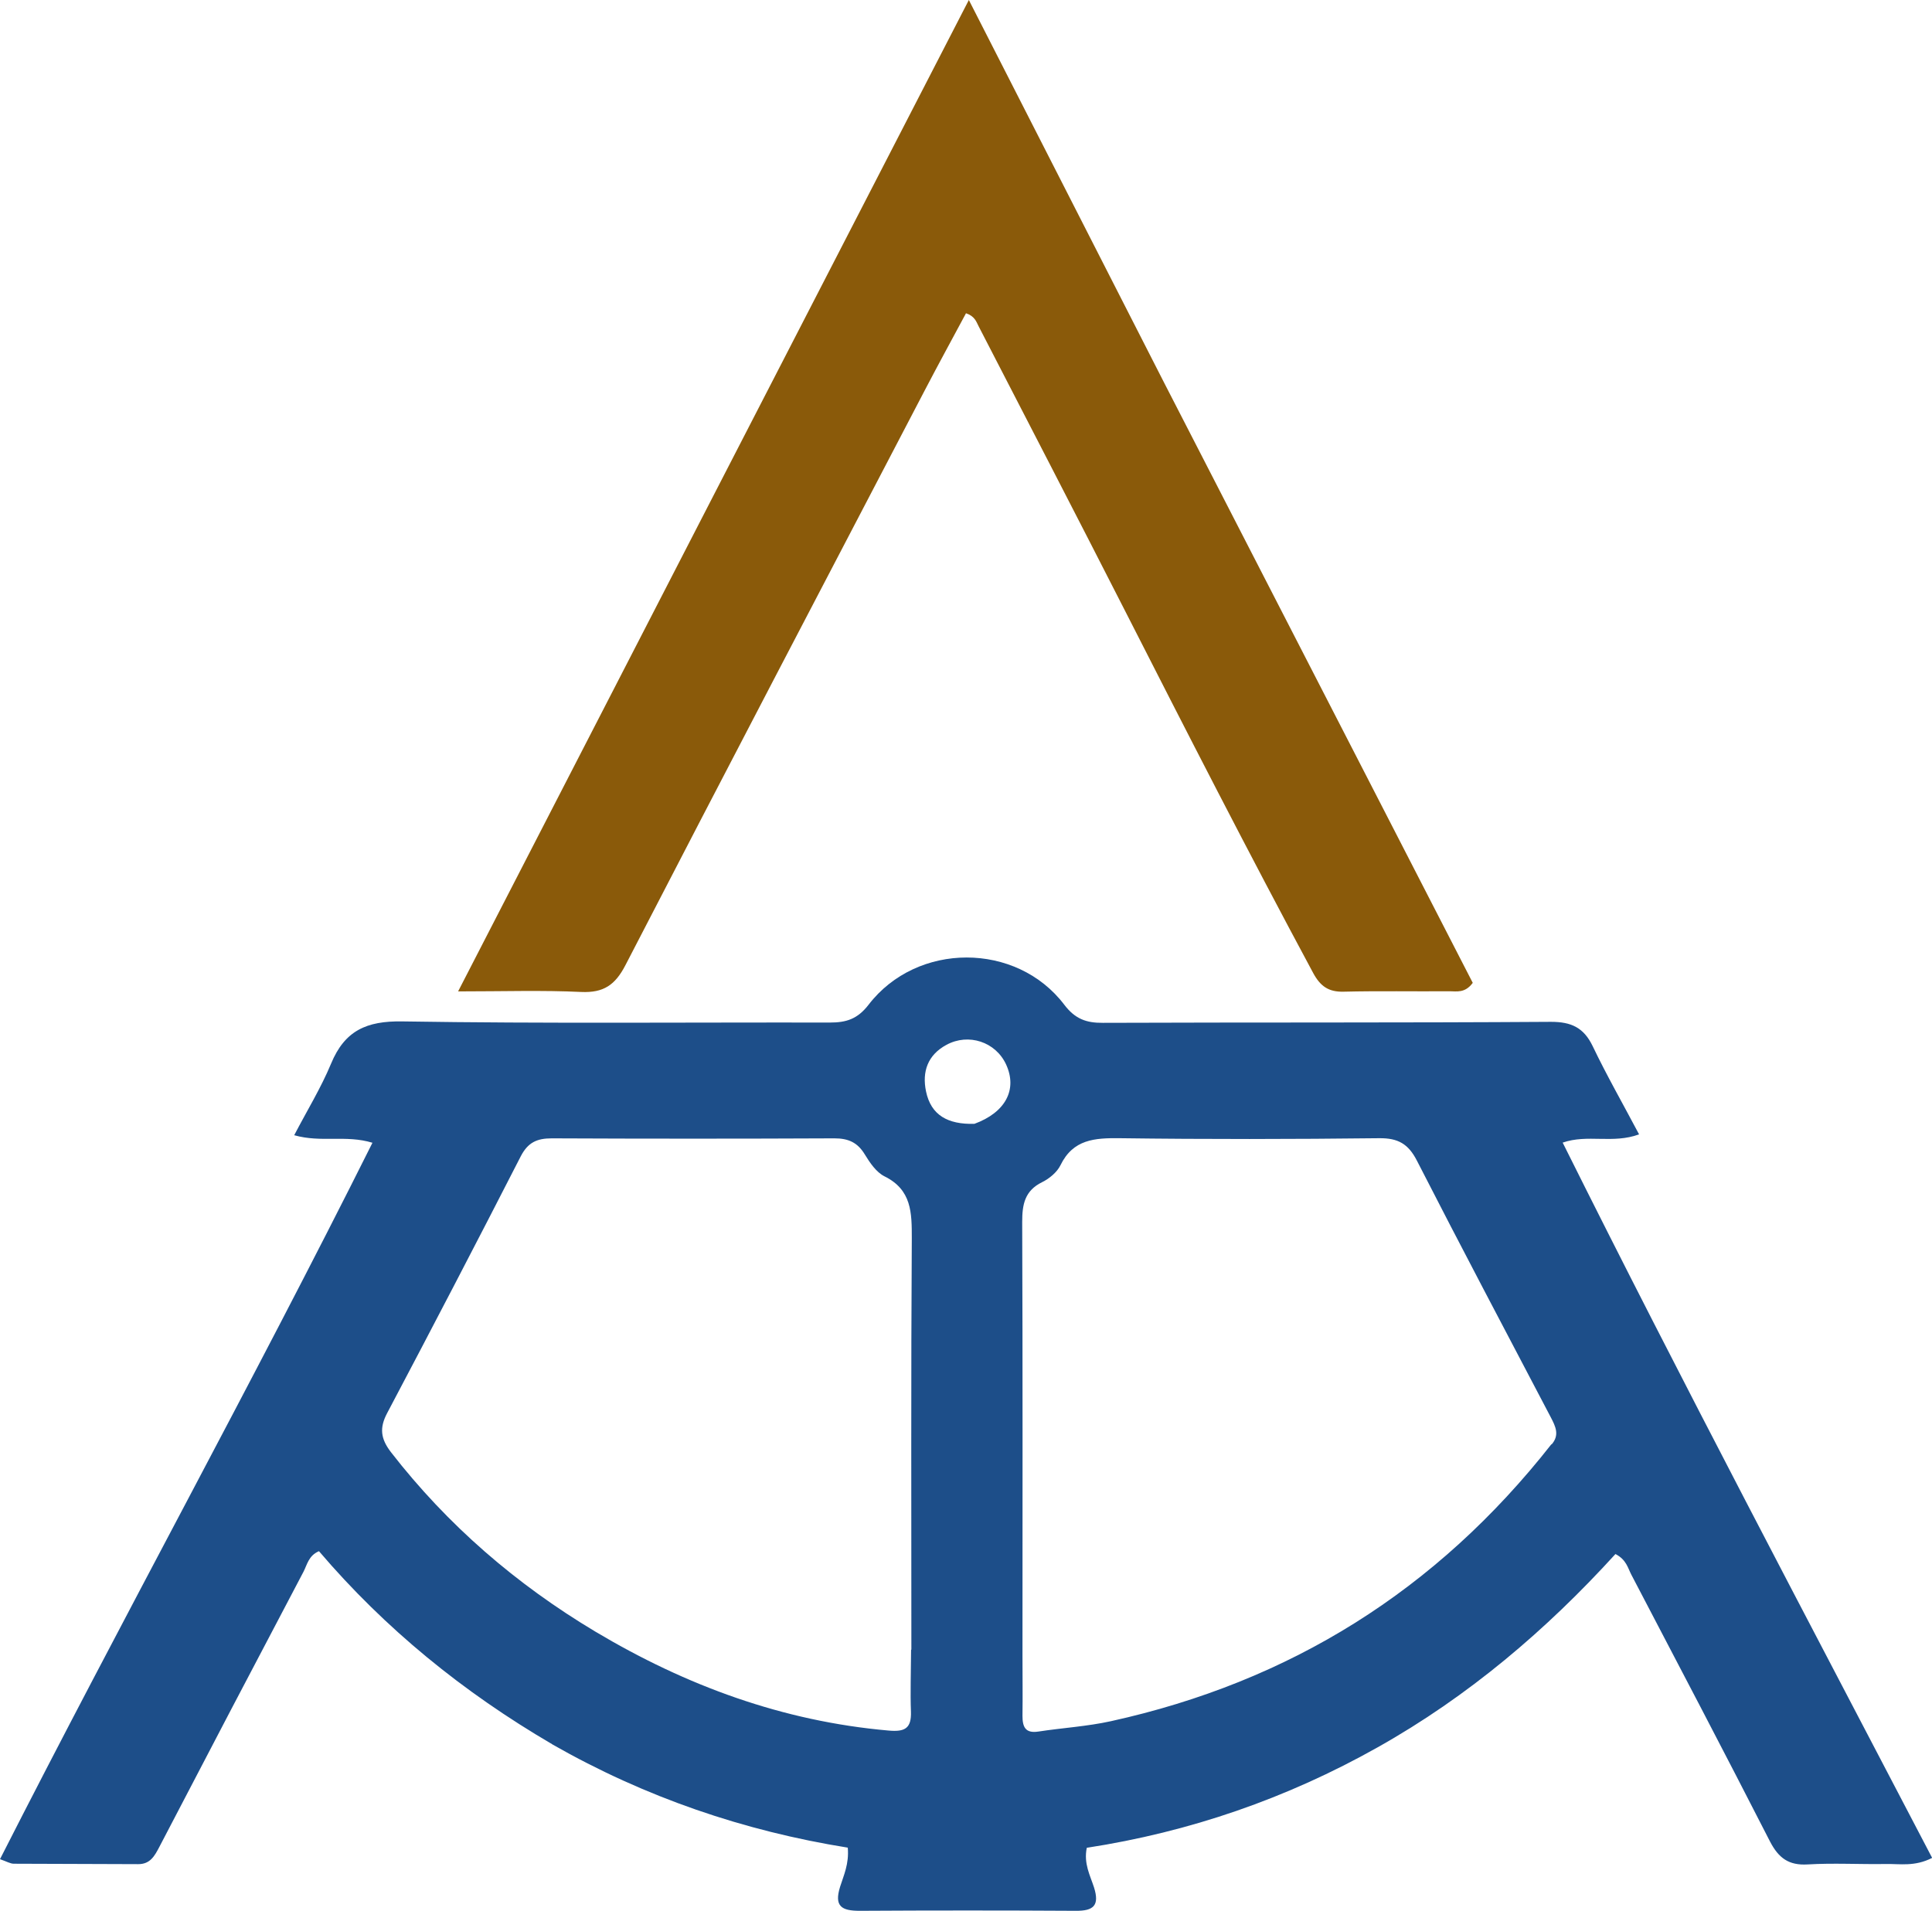
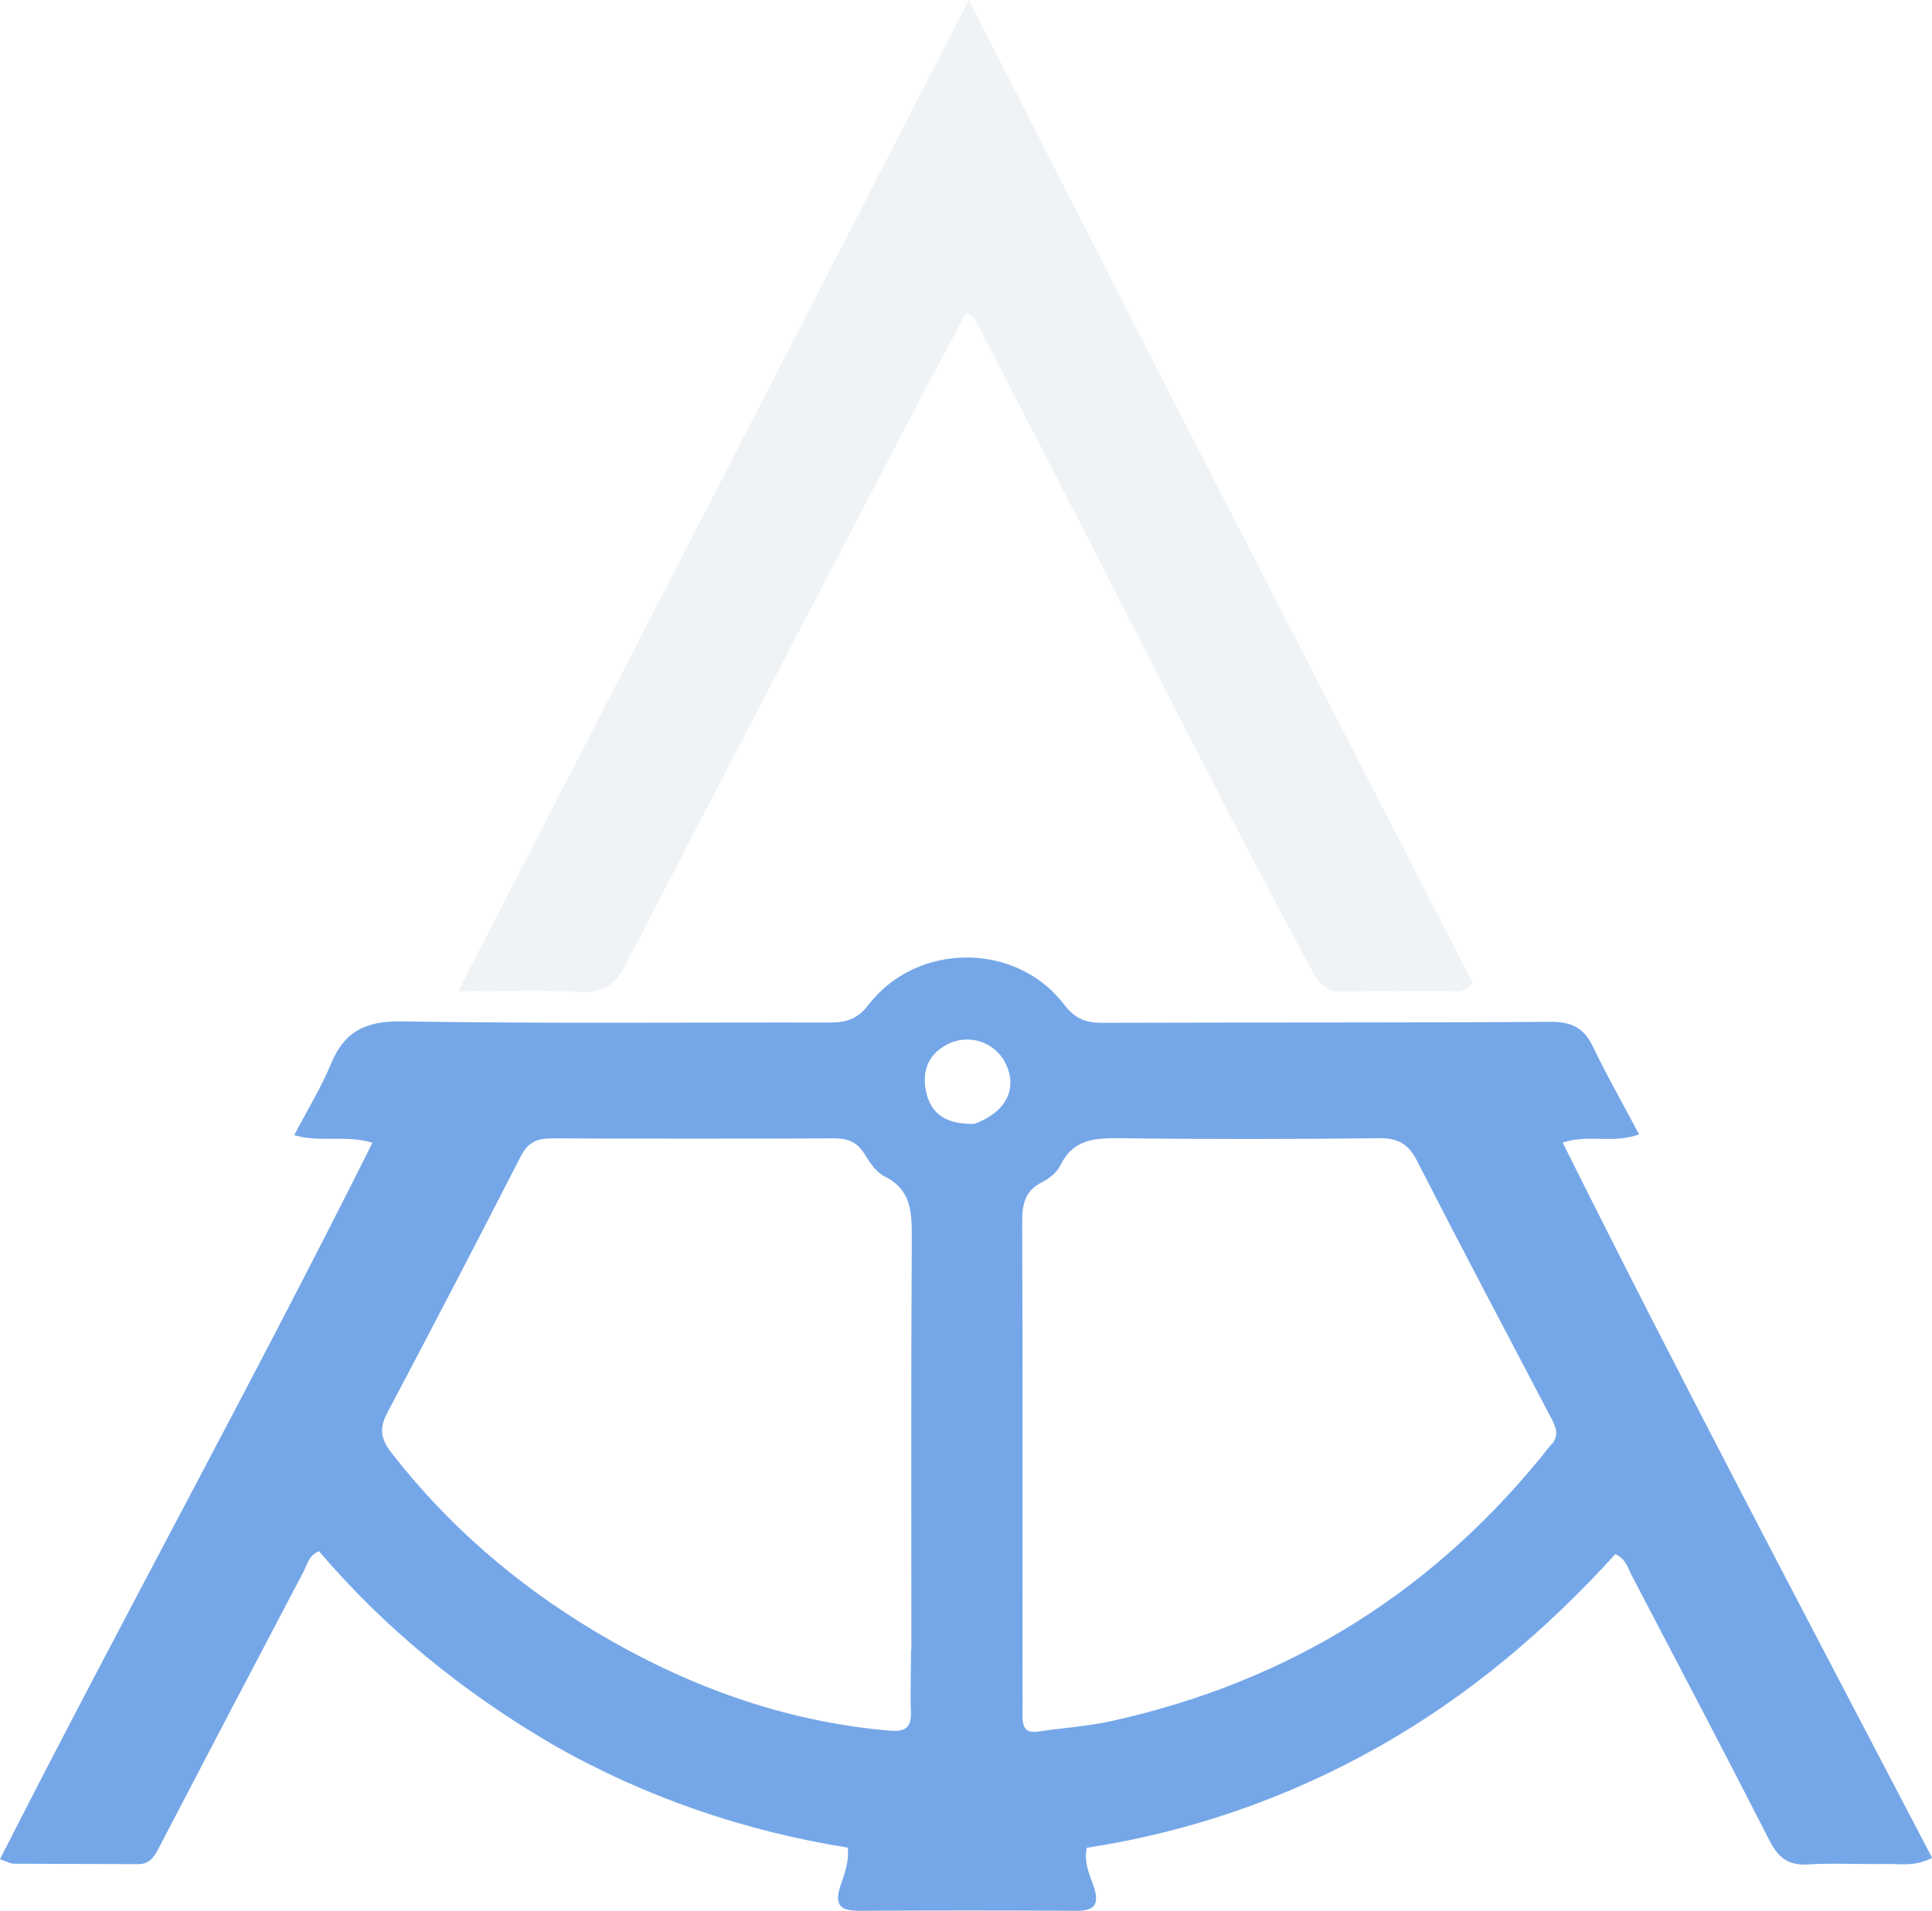
<svg xmlns="http://www.w3.org/2000/svg" viewBox="0 0 135.8 134.32">
-   <path fill="#1d4e89" d="M38.83,122.62c-6.28-3.67-11.77-8.14-16.41-13.58-.73.31-.83.95-1.09,1.45-3.39,6.43-6.76,12.87-10.12,19.32-.34.65-.65,1.24-1.51,1.23-2.91-.02-5.82-.01-8.73-.03-.24,0-.49-.15-.97-.32,8.59-16.9,17.7-33.39,26.18-50.36-1.88-.57-3.59.01-5.5-.53.9-1.73,1.88-3.32,2.59-5.03.96-2.32,2.49-3.01,5-2.97,10.02.16,20.04.06,30.06.08,1.15,0,1.94-.24,2.72-1.25,3.4-4.43,10.4-4.43,13.76,0,.76,1,1.55,1.28,2.71,1.27,10.5-.04,21,0,31.5-.07,1.42,0,2.3.4,2.93,1.71.99,2.07,2.13,4.06,3.26,6.2-1.85.68-3.62-.03-5.37.58,8.43,16.92,17.23,33.54,25.97,50.28-1.23.63-2.27.41-3.26.43-1.83.03-3.67-.08-5.49.03-1.33.08-2.04-.45-2.64-1.6-3.21-6.28-6.49-12.53-9.76-18.78-.24-.46-.34-1.04-1.11-1.44-4.85,5.33-10.34,10.01-16.72,13.59-6.4,3.6-13.22,5.95-20.44,7.06-.23,1.11.24,1.95.51,2.79.4,1.27-.04,1.65-1.28,1.64-5.06-.03-10.13-.03-15.19,0-1.27,0-1.81-.31-1.38-1.69.25-.8.64-1.6.54-2.75-7.28-1.17-14.21-3.52-20.77-7.26M109.06,101.54c.58-.66.28-1.27-.06-1.92-3.15-6-6.32-12-9.41-18.04-.6-1.17-1.32-1.58-2.63-1.57-6.08.07-12.17.08-18.25,0-1.76-.02-3.28.07-4.17,1.9-.24.49-.78.94-1.29,1.19-1.22.6-1.4,1.56-1.4,2.79.04,10.17.02,20.35.02,30.52,0,1.4.02,2.8,0,4.2,0,.77.19,1.25,1.11,1.11,1.7-.26,3.43-.36,5.11-.73,12.56-2.77,22.86-9.16,30.96-19.47M64.06,115.97c0-9.64-.03-19.28.03-28.92,0-1.8,0-3.41-1.92-4.36-.58-.29-1.03-.96-1.39-1.55-.51-.84-1.16-1.12-2.13-1.12-6.62.03-13.25.03-19.87,0-1.04,0-1.67.29-2.17,1.25-3.09,6.04-6.22,12.05-9.39,18.05-.56,1.05-.47,1.81.26,2.76,3.98,5.13,8.81,9.29,14.36,12.61,6.37,3.8,13.18,6.31,20.63,6.96,1.13.1,1.6-.15,1.56-1.33-.05-1.34,0-2.69.01-4.36M68.49,79c2.18-.8,3.04-2.4,2.23-4.17-.73-1.59-2.64-2.23-4.2-1.38-1.31.71-1.72,1.88-1.43,3.27.35,1.68,1.54,2.33,3.4,2.28Z" />
-   <path fill="#8a5a0a" d="M81.83,26.91c7.28,14.16,14.51,28.21,21.69,42.18-.55.74-1.13.59-1.64.59-2.48.02-4.96-.03-7.43.03-1.06.03-1.64-.38-2.14-1.3-4.54-8.44-8.9-16.97-13.25-25.51-3.4-6.67-6.84-13.31-10.27-19.96-.17-.33-.27-.71-.89-.92-.96,1.79-1.95,3.6-2.91,5.44-7.03,13.46-14.06,26.9-21.03,40.39-.72,1.39-1.53,1.95-3.11,1.88-2.72-.13-5.46-.04-8.65-.04C44.22,46.35,56.04,23.39,68.1,0c4.69,9.2,9.18,18,13.73,26.91Z" />
+   <path fill="#75a7e8" d="M38.83,122.62c-6.28-3.67-11.77-8.14-16.41-13.58-.73.31-.83.95-1.09,1.45-3.39,6.43-6.76,12.87-10.12,19.32-.34.65-.65,1.24-1.51,1.23-2.91-.02-5.82-.01-8.73-.03-.24,0-.49-.15-.97-.32,8.59-16.9,17.7-33.39,26.18-50.36-1.88-.57-3.59.01-5.5-.53.9-1.73,1.88-3.32,2.59-5.03.96-2.32,2.49-3.01,5-2.97,10.02.16,20.04.06,30.06.08,1.15,0,1.94-.24,2.72-1.25,3.4-4.43,10.4-4.43,13.76,0,.76,1,1.55,1.28,2.71,1.27,10.5-.04,21,0,31.5-.07,1.42,0,2.3.4,2.93,1.71.99,2.07,2.13,4.06,3.26,6.2-1.85.68-3.62-.03-5.37.58,8.43,16.92,17.23,33.54,25.97,50.28-1.23.63-2.27.41-3.26.43-1.83.03-3.67-.08-5.49.03-1.33.08-2.04-.45-2.64-1.6-3.21-6.28-6.49-12.53-9.76-18.78-.24-.46-.34-1.04-1.11-1.44-4.85,5.33-10.34,10.01-16.72,13.59-6.4,3.6-13.22,5.95-20.44,7.06-.23,1.11.24,1.95.51,2.79.4,1.27-.04,1.65-1.28,1.64-5.06-.03-10.13-.03-15.19,0-1.27,0-1.81-.31-1.38-1.69.25-.8.64-1.6.54-2.75-7.28-1.17-14.21-3.52-20.77-7.26M109.06,101.54c.58-.66.28-1.27-.06-1.92-3.15-6-6.32-12-9.41-18.04-.6-1.17-1.32-1.58-2.63-1.57-6.08.07-12.17.08-18.25,0-1.76-.02-3.28.07-4.17,1.9-.24.49-.78.94-1.29,1.19-1.22.6-1.4,1.56-1.4,2.79.04,10.17.02,20.35.02,30.52,0,1.4.02,2.8,0,4.2,0,.77.19,1.25,1.11,1.11,1.7-.26,3.43-.36,5.11-.73,12.56-2.77,22.86-9.16,30.96-19.47M64.06,115.97c0-9.64-.03-19.28.03-28.92,0-1.8,0-3.41-1.92-4.36-.58-.29-1.03-.96-1.39-1.55-.51-.84-1.16-1.12-2.13-1.12-6.62.03-13.25.03-19.87,0-1.04,0-1.67.29-2.17,1.25-3.09,6.04-6.22,12.05-9.39,18.05-.56,1.05-.47,1.81.26,2.76,3.98,5.13,8.81,9.29,14.36,12.61,6.37,3.8,13.18,6.31,20.63,6.96,1.13.1,1.6-.15,1.56-1.33-.05-1.34,0-2.69.01-4.36M68.49,79c2.18-.8,3.04-2.4,2.23-4.17-.73-1.59-2.64-2.23-4.2-1.38-1.31.71-1.72,1.88-1.43,3.27.35,1.68,1.54,2.33,3.4,2.28Z" />
+   <path fill="#f0f3f6" d="M81.83,26.91c7.28,14.16,14.51,28.21,21.69,42.18-.55.74-1.13.59-1.64.59-2.48.02-4.96-.03-7.43.03-1.06.03-1.64-.38-2.14-1.3-4.54-8.44-8.9-16.97-13.25-25.51-3.4-6.67-6.84-13.31-10.27-19.96-.17-.33-.27-.71-.89-.92-.96,1.79-1.95,3.6-2.91,5.44-7.03,13.46-14.06,26.9-21.03,40.39-.72,1.39-1.53,1.95-3.11,1.88-2.72-.13-5.46-.04-8.65-.04C44.22,46.35,56.04,23.39,68.1,0c4.69,9.2,9.18,18,13.73,26.91Z" />
</svg>
